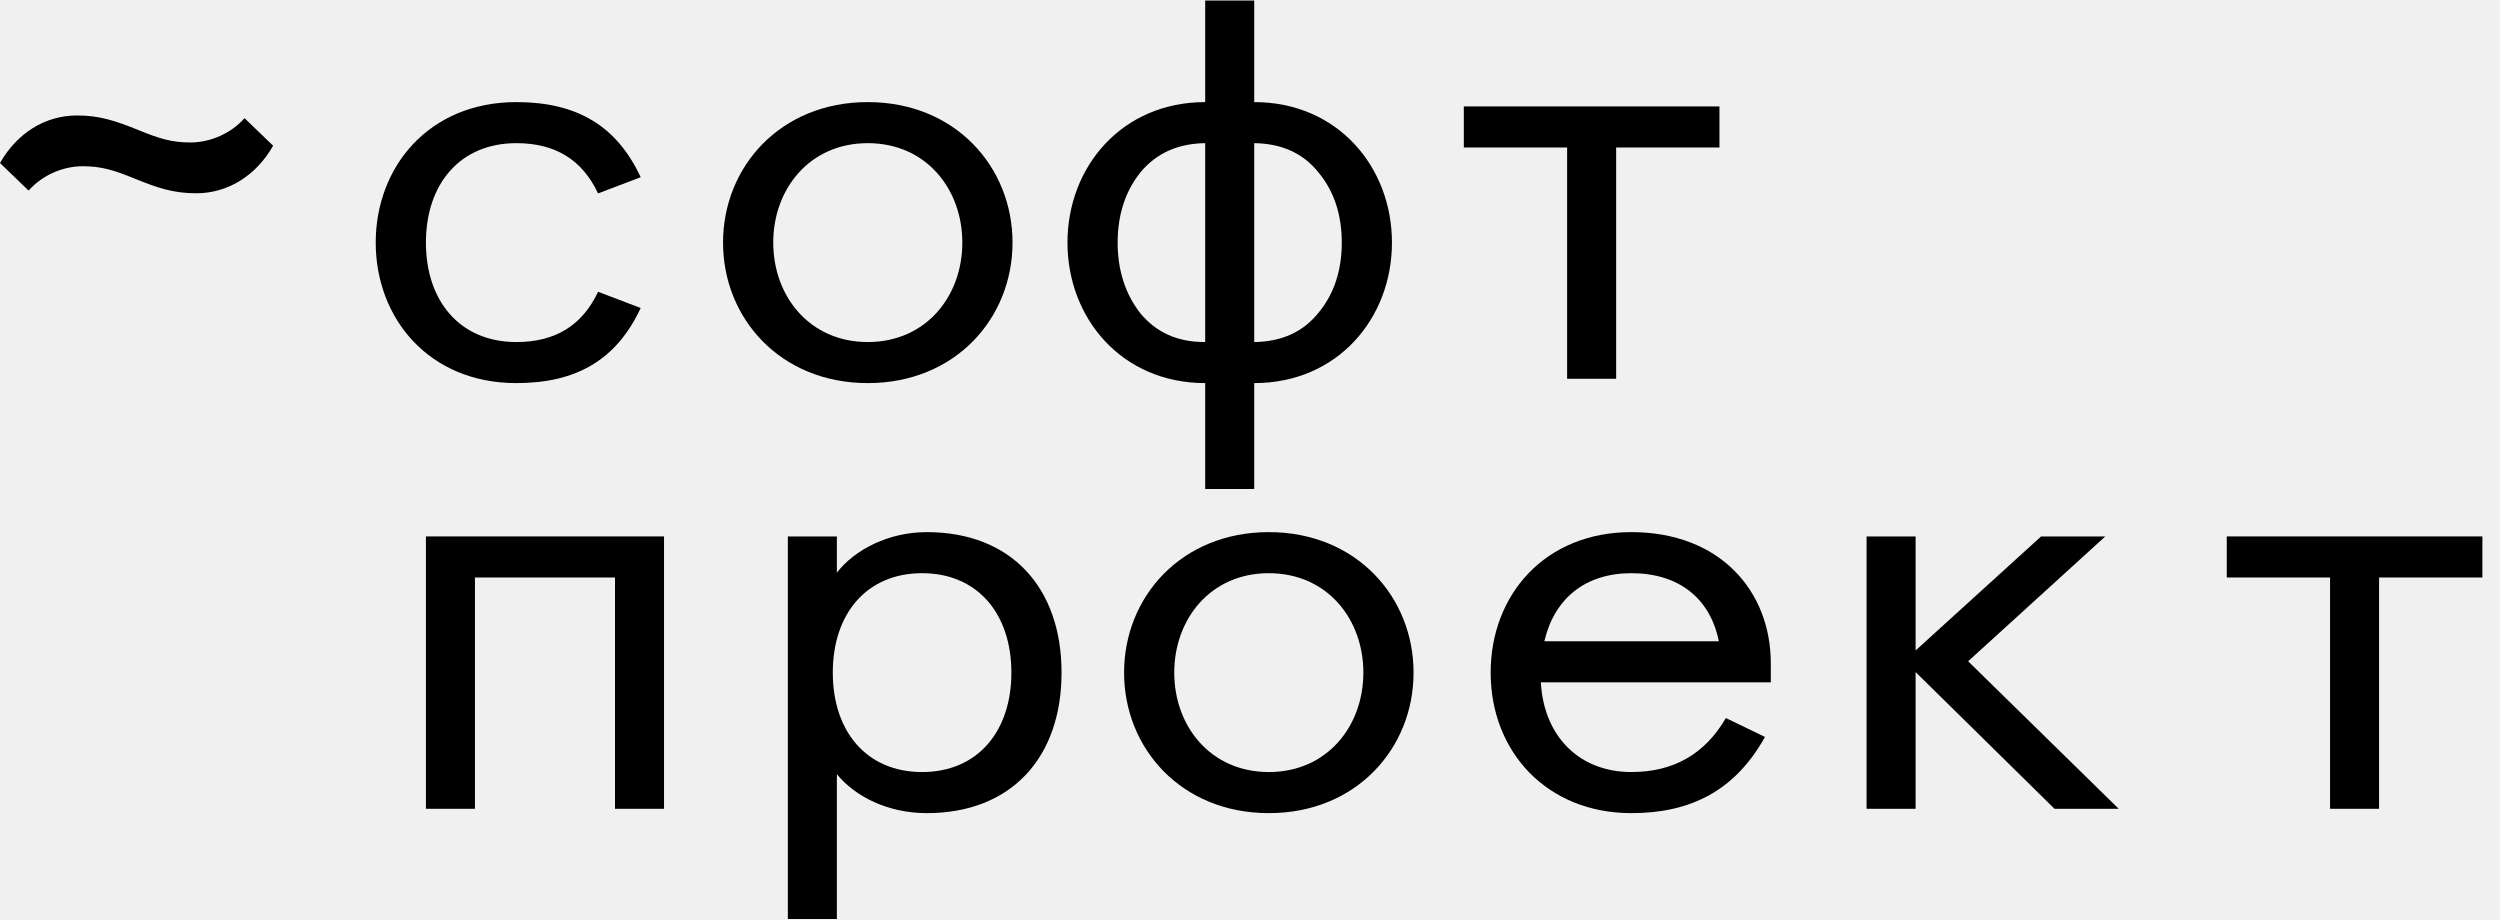
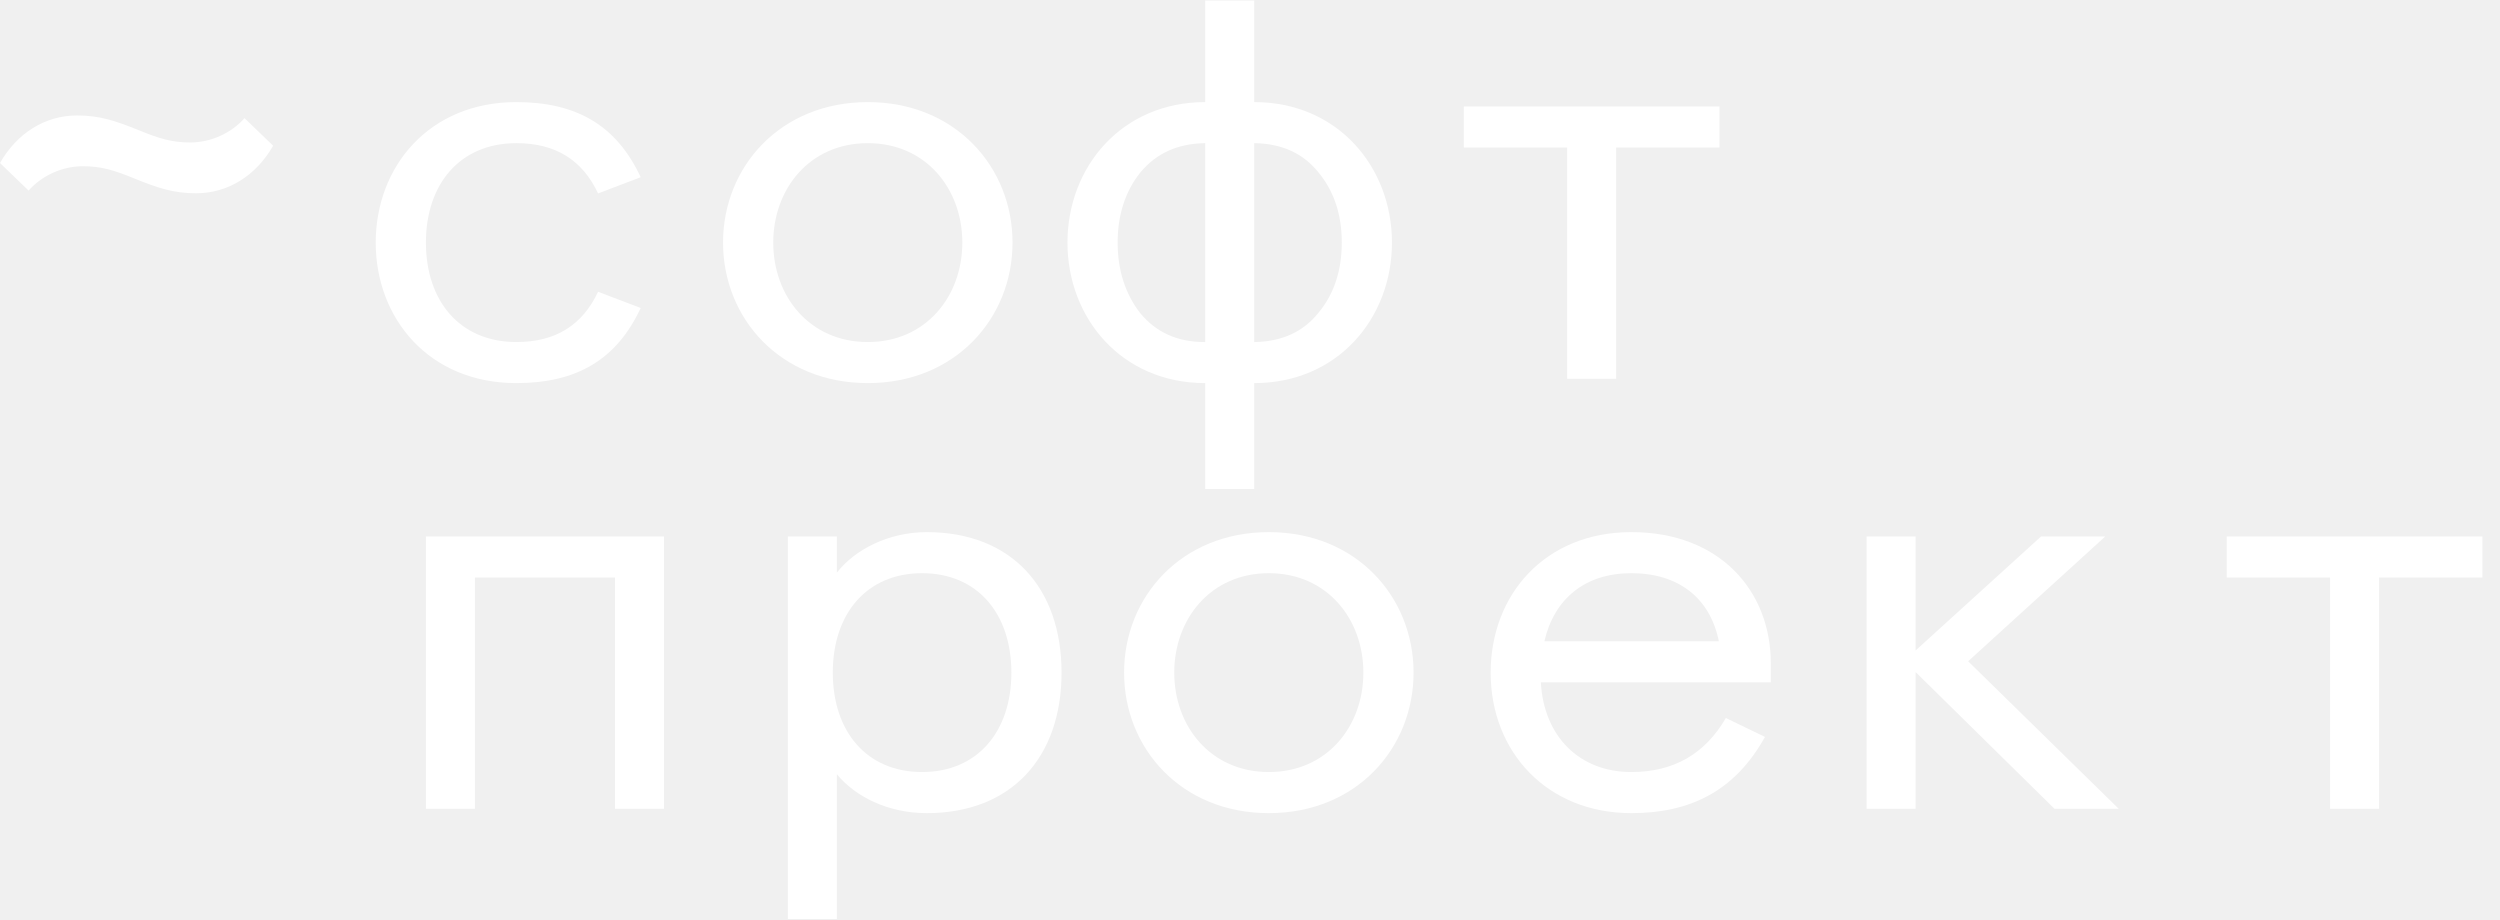
- <svg xmlns="http://www.w3.org/2000/svg" width="87" height="32" viewBox="0 0 87 32" fill="currentColor">
-   <path d="M4.692 6.218C5.484 6.538 6.032 6.726 6.824 6.726C7.941 6.726 8.916 6.105 9.505 5.071L8.51 4.112C8.043 4.638 7.332 4.958 6.621 4.958C5.992 4.958 5.545 4.826 4.814 4.525C4.021 4.206 3.473 4.018 2.681 4.018C1.564 4.018 0.589 4.638 0 5.673L0.995 6.632C1.462 6.105 2.173 5.785 2.884 5.785C3.514 5.785 3.961 5.917 4.692 6.218Z" fill="currentColor" />
-   <path d="M13.075 8.442C13.075 11.075 14.923 13.332 17.97 13.332C20.082 13.332 21.463 12.504 22.296 10.718L20.813 10.154C20.265 11.32 19.331 11.903 17.97 11.903C16 11.903 14.822 10.473 14.822 8.442C14.822 6.412 16 4.982 17.97 4.982C19.331 4.982 20.265 5.565 20.813 6.731L22.296 6.167C21.463 4.381 20.082 3.553 17.97 3.553C14.923 3.553 13.075 5.81 13.075 8.442Z" fill="currentColor" />
-   <path d="M25.162 8.442C25.162 11.075 27.153 13.332 30.199 13.332C33.246 13.332 35.236 11.075 35.236 8.442C35.236 5.81 33.246 3.553 30.199 3.553C27.153 3.553 25.162 5.81 25.162 8.442ZM33.489 8.442C33.489 10.304 32.23 11.903 30.199 11.903C28.168 11.903 26.909 10.304 26.909 8.442C26.909 6.581 28.168 4.982 30.199 4.982C32.23 4.982 33.489 6.581 33.489 8.442Z" fill="currentColor" />
-   <path d="M41.941 17.018H43.647V13.332C46.551 13.332 48.44 11.075 48.44 8.442C48.44 5.81 46.551 3.553 43.647 3.553V0.018H41.941V3.553C39.037 3.553 37.148 5.81 37.148 8.442C37.148 11.075 39.037 13.332 41.941 13.332V17.018ZM41.921 11.903C40.966 11.903 40.235 11.564 39.687 10.906C39.158 10.229 38.894 9.402 38.894 8.442C38.894 7.483 39.158 6.656 39.687 5.998C40.235 5.34 40.966 5.001 41.921 4.982H41.941V11.903H41.921ZM43.647 11.903V4.982H43.667C44.622 5.001 45.353 5.34 45.881 5.998C46.43 6.656 46.694 7.483 46.694 8.442C46.694 9.402 46.43 10.229 45.881 10.887C45.353 11.545 44.622 11.884 43.667 11.903H43.647Z" fill="currentColor" />
-   <path d="M54.536 13.181H56.242V5.133H59.837V3.704H50.941V5.133H54.536V13.181Z" fill="currentColor" />
-   <path d="M14.822 28.146H16.528V20.097H21.402V28.146H23.108V18.668H14.822V28.146Z" fill="currentColor" />
-   <path d="M27.417 31.982H29.123V26.942C29.752 27.713 30.89 28.297 32.251 28.297C35.196 28.297 36.942 26.36 36.942 23.407C36.942 20.455 35.196 18.518 32.251 18.518C30.93 18.518 29.752 19.119 29.123 19.928V18.668H27.417V31.982ZM35.196 23.407C35.196 25.457 34.018 26.867 32.088 26.867C30.159 26.867 28.981 25.457 28.981 23.407C28.981 21.357 30.159 19.947 32.088 19.947C34.018 19.947 35.196 21.357 35.196 23.407Z" fill="currentColor" />
-   <path d="M39.118 23.407C39.118 26.04 41.108 28.297 44.155 28.297C47.201 28.297 49.192 26.04 49.192 23.407C49.192 20.774 47.201 18.518 44.155 18.518C41.108 18.518 39.118 20.774 39.118 23.407ZM47.445 23.407C47.445 25.269 46.186 26.867 44.155 26.867C42.124 26.867 40.864 25.269 40.864 23.407C40.864 21.545 42.124 19.947 44.155 19.947C46.186 19.947 47.445 21.545 47.445 23.407Z" fill="currentColor" />
-   <path d="M51.875 23.407C51.875 26.172 53.845 28.297 56.77 28.297C58.801 28.297 60.365 27.544 61.421 25.645L60.06 24.987C59.329 26.247 58.232 26.867 56.77 26.867C54.962 26.867 53.723 25.626 53.622 23.746H61.624V23.087C61.624 20.549 59.837 18.518 56.77 18.518C53.764 18.518 51.875 20.699 51.875 23.407ZM53.744 22.316C54.089 20.831 55.165 19.947 56.77 19.947C58.415 19.947 59.512 20.812 59.816 22.316H53.744Z" fill="currentColor" />
-   <path d="M64.957 28.146H66.663V23.388L71.497 28.146H73.731L68.491 23.012L73.264 18.668H71.03L66.663 22.636V18.668H64.957V28.146Z" fill="currentColor" />
-   <path d="M81.086 28.146H82.792V20.097H86.387V18.668H77.491V20.097H81.086V28.146Z" fill="currentColor" />
+ <svg xmlns="http://www.w3.org/2000/svg" width="87" height="32" viewBox="0 0 87 32" fill="white">
+   <path d="M4.692 6.218C5.484 6.538 6.032 6.726 6.824 6.726C7.941 6.726 8.916 6.105 9.505 5.071L8.51 4.112C8.043 4.638 7.332 4.958 6.621 4.958C5.992 4.958 5.545 4.826 4.814 4.525C4.021 4.206 3.473 4.018 2.681 4.018C1.564 4.018 0.589 4.638 0 5.673L0.995 6.632C1.462 6.105 2.173 5.785 2.884 5.785C3.514 5.785 3.961 5.917 4.692 6.218Z" fill="white" />
+   <path d="M13.075 8.442C13.075 11.075 14.923 13.332 17.97 13.332C20.082 13.332 21.463 12.504 22.296 10.718L20.813 10.154C20.265 11.32 19.331 11.903 17.97 11.903C16 11.903 14.822 10.473 14.822 8.442C14.822 6.412 16 4.982 17.97 4.982C19.331 4.982 20.265 5.565 20.813 6.731L22.296 6.167C21.463 4.381 20.082 3.553 17.97 3.553C14.923 3.553 13.075 5.81 13.075 8.442Z" fill="white" />
+   <path d="M25.162 8.442C25.162 11.075 27.153 13.332 30.199 13.332C33.246 13.332 35.236 11.075 35.236 8.442C35.236 5.81 33.246 3.553 30.199 3.553C27.153 3.553 25.162 5.81 25.162 8.442ZM33.489 8.442C33.489 10.304 32.23 11.903 30.199 11.903C28.168 11.903 26.909 10.304 26.909 8.442C26.909 6.581 28.168 4.982 30.199 4.982C32.23 4.982 33.489 6.581 33.489 8.442Z" fill="white" />
+   <path d="M41.941 17.018H43.647V13.332C46.551 13.332 48.44 11.075 48.44 8.442C48.44 5.81 46.551 3.553 43.647 3.553V0.018H41.941V3.553C39.037 3.553 37.148 5.81 37.148 8.442C37.148 11.075 39.037 13.332 41.941 13.332V17.018ZM41.921 11.903C40.966 11.903 40.235 11.564 39.687 10.906C39.158 10.229 38.894 9.402 38.894 8.442C38.894 7.483 39.158 6.656 39.687 5.998C40.235 5.34 40.966 5.001 41.921 4.982H41.941V11.903H41.921ZM43.647 11.903V4.982H43.667C44.622 5.001 45.353 5.34 45.881 5.998C46.43 6.656 46.694 7.483 46.694 8.442C46.694 9.402 46.43 10.229 45.881 10.887C45.353 11.545 44.622 11.884 43.667 11.903H43.647Z" fill="white" />
+   <path d="M54.536 13.181H56.242V5.133H59.837V3.704H50.941V5.133H54.536V13.181Z" fill="white" />
+   <path d="M14.822 28.146H16.528V20.097H21.402V28.146H23.108V18.668H14.822V28.146Z" fill="white" />
+   <path d="M27.417 31.982H29.123V26.942C29.752 27.713 30.89 28.297 32.251 28.297C35.196 28.297 36.942 26.36 36.942 23.407C36.942 20.455 35.196 18.518 32.251 18.518C30.93 18.518 29.752 19.119 29.123 19.928V18.668H27.417V31.982ZM35.196 23.407C35.196 25.457 34.018 26.867 32.088 26.867C30.159 26.867 28.981 25.457 28.981 23.407C28.981 21.357 30.159 19.947 32.088 19.947C34.018 19.947 35.196 21.357 35.196 23.407Z" fill="white" />
+   <path d="M39.118 23.407C39.118 26.04 41.108 28.297 44.155 28.297C47.201 28.297 49.192 26.04 49.192 23.407C49.192 20.774 47.201 18.518 44.155 18.518C41.108 18.518 39.118 20.774 39.118 23.407ZM47.445 23.407C47.445 25.269 46.186 26.867 44.155 26.867C42.124 26.867 40.864 25.269 40.864 23.407C40.864 21.545 42.124 19.947 44.155 19.947C46.186 19.947 47.445 21.545 47.445 23.407Z" fill="white" />
+   <path d="M51.875 23.407C51.875 26.172 53.845 28.297 56.77 28.297C58.801 28.297 60.365 27.544 61.421 25.645L60.06 24.987C59.329 26.247 58.232 26.867 56.77 26.867C54.962 26.867 53.723 25.626 53.622 23.746H61.624V23.087C61.624 20.549 59.837 18.518 56.77 18.518C53.764 18.518 51.875 20.699 51.875 23.407ZM53.744 22.316C54.089 20.831 55.165 19.947 56.77 19.947C58.415 19.947 59.512 20.812 59.816 22.316H53.744Z" fill="white" />
+   <path d="M64.957 28.146H66.663V23.388L71.497 28.146H73.731L68.491 23.012L73.264 18.668H71.03L66.663 22.636V18.668H64.957V28.146Z" fill="white" />
+   <path d="M81.086 28.146H82.792V20.097H86.387V18.668H77.491V20.097H81.086V28.146Z" fill="white" />
</svg>
